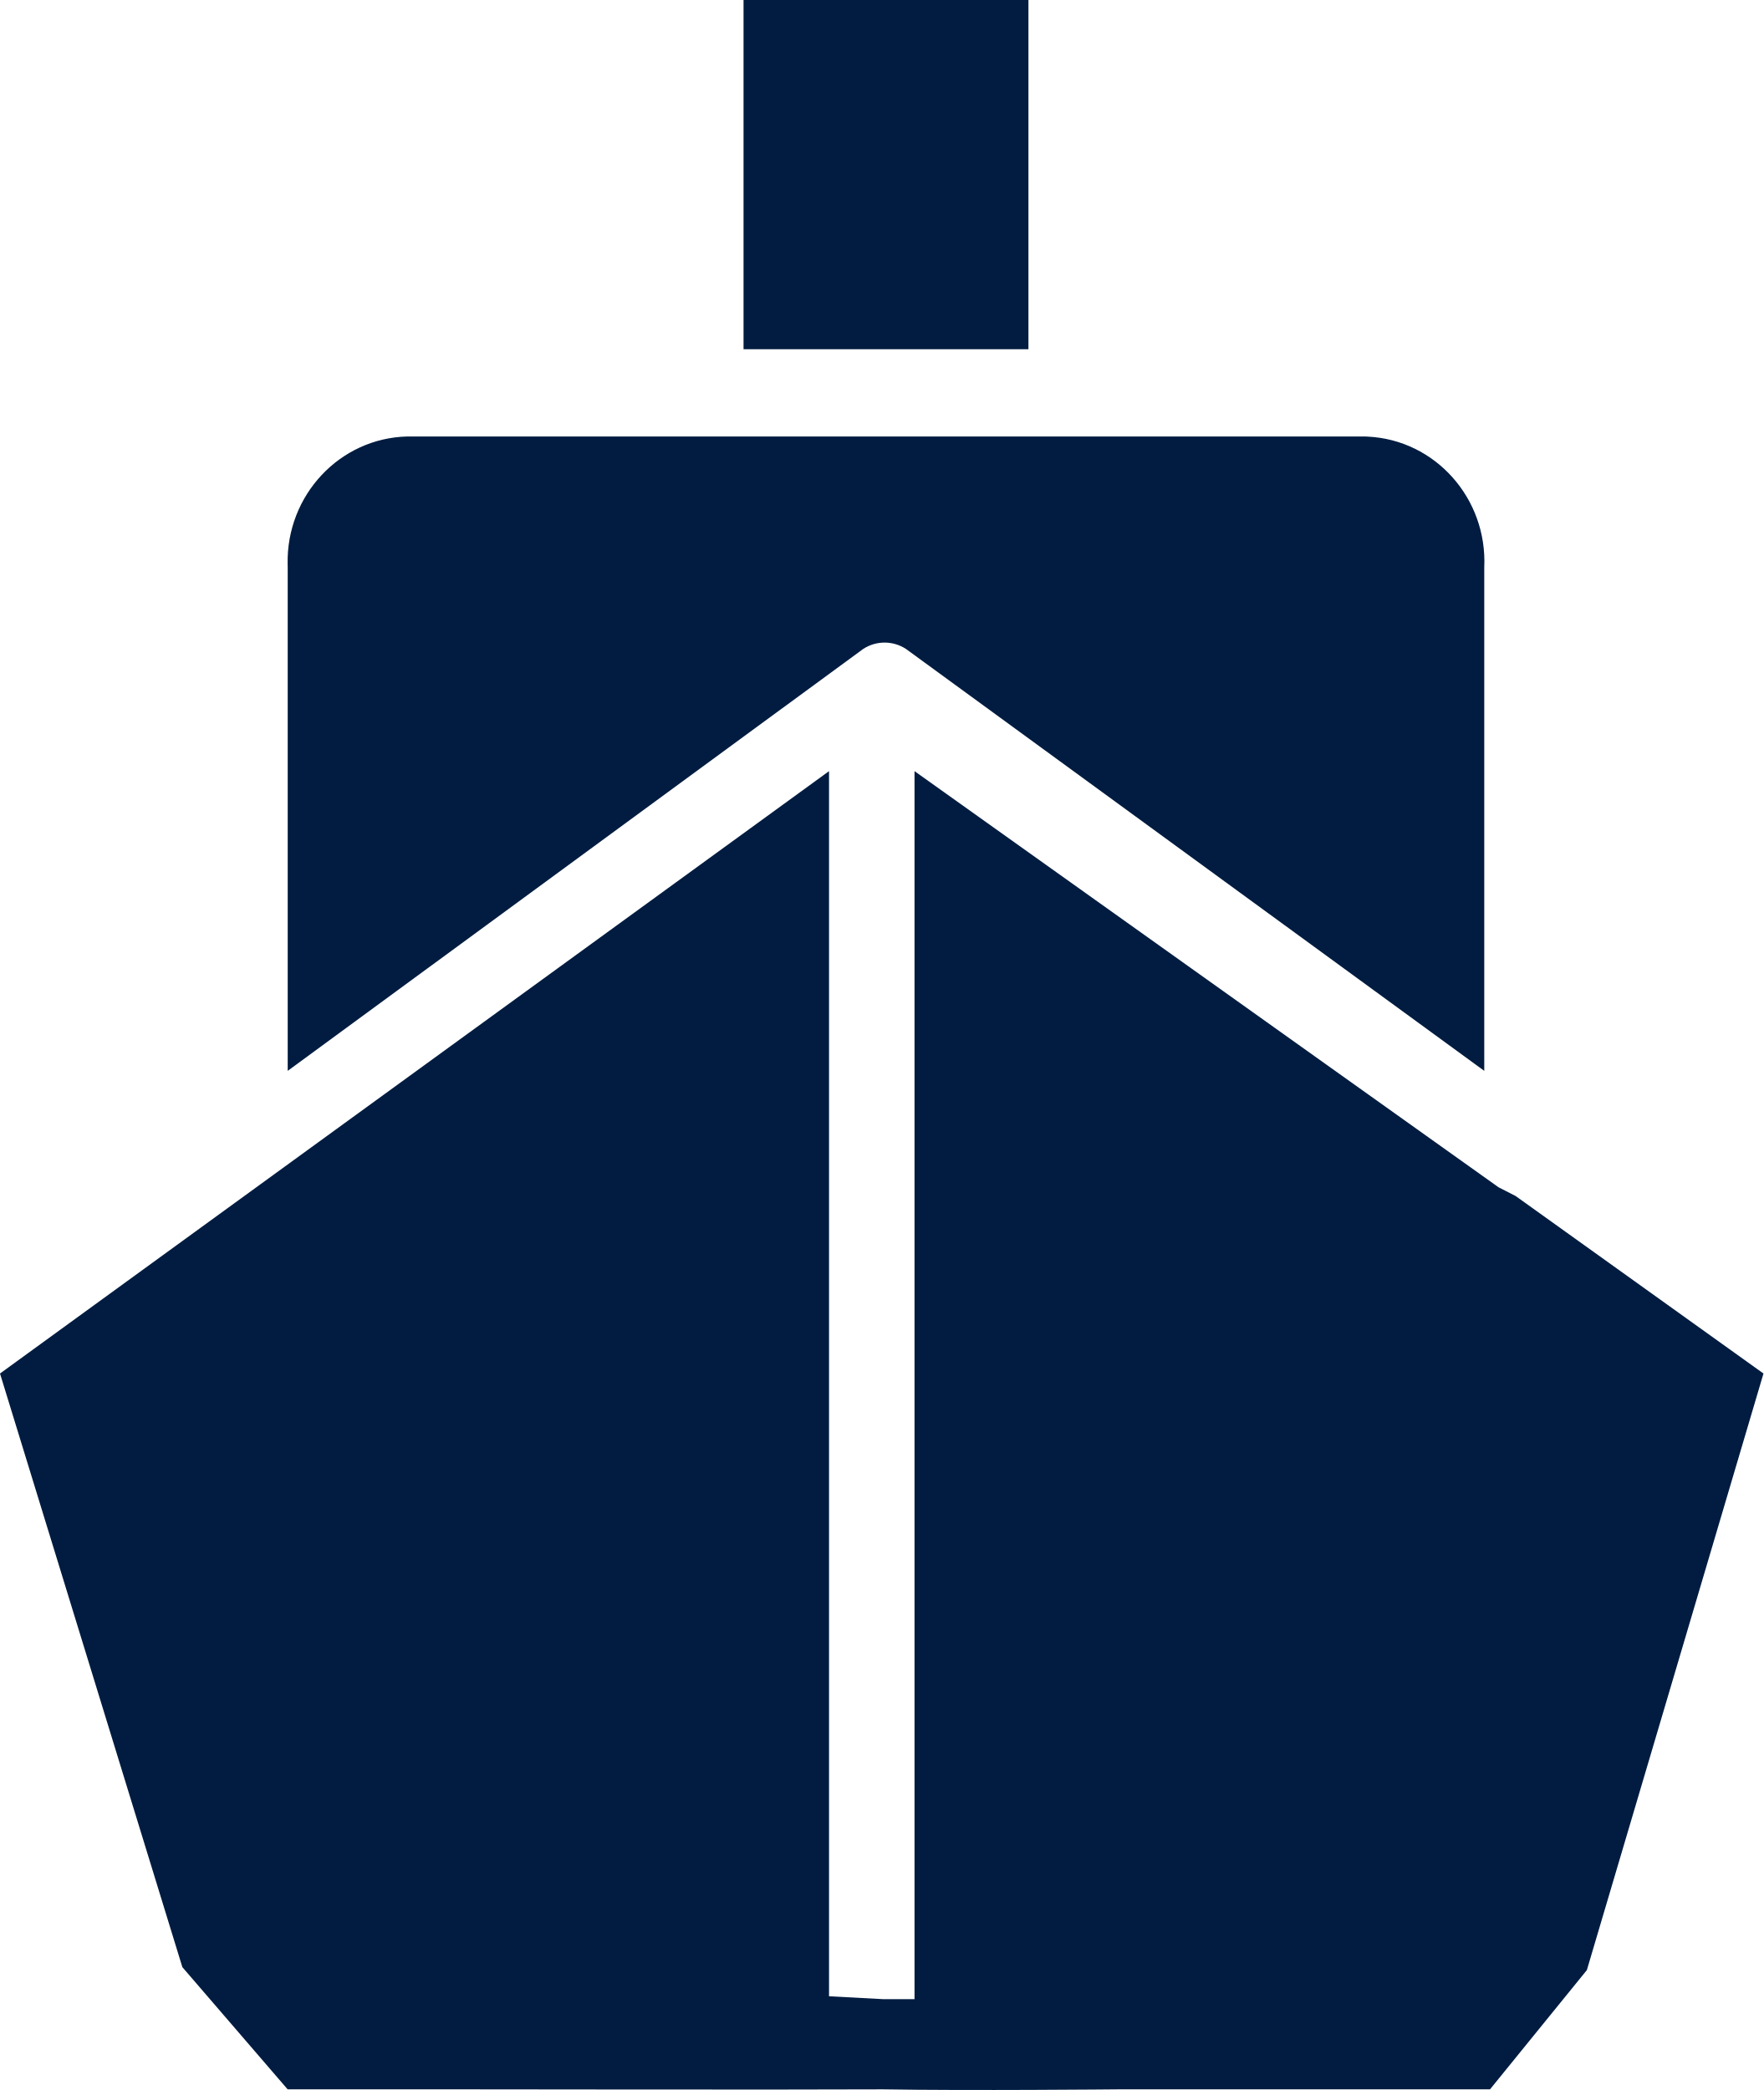
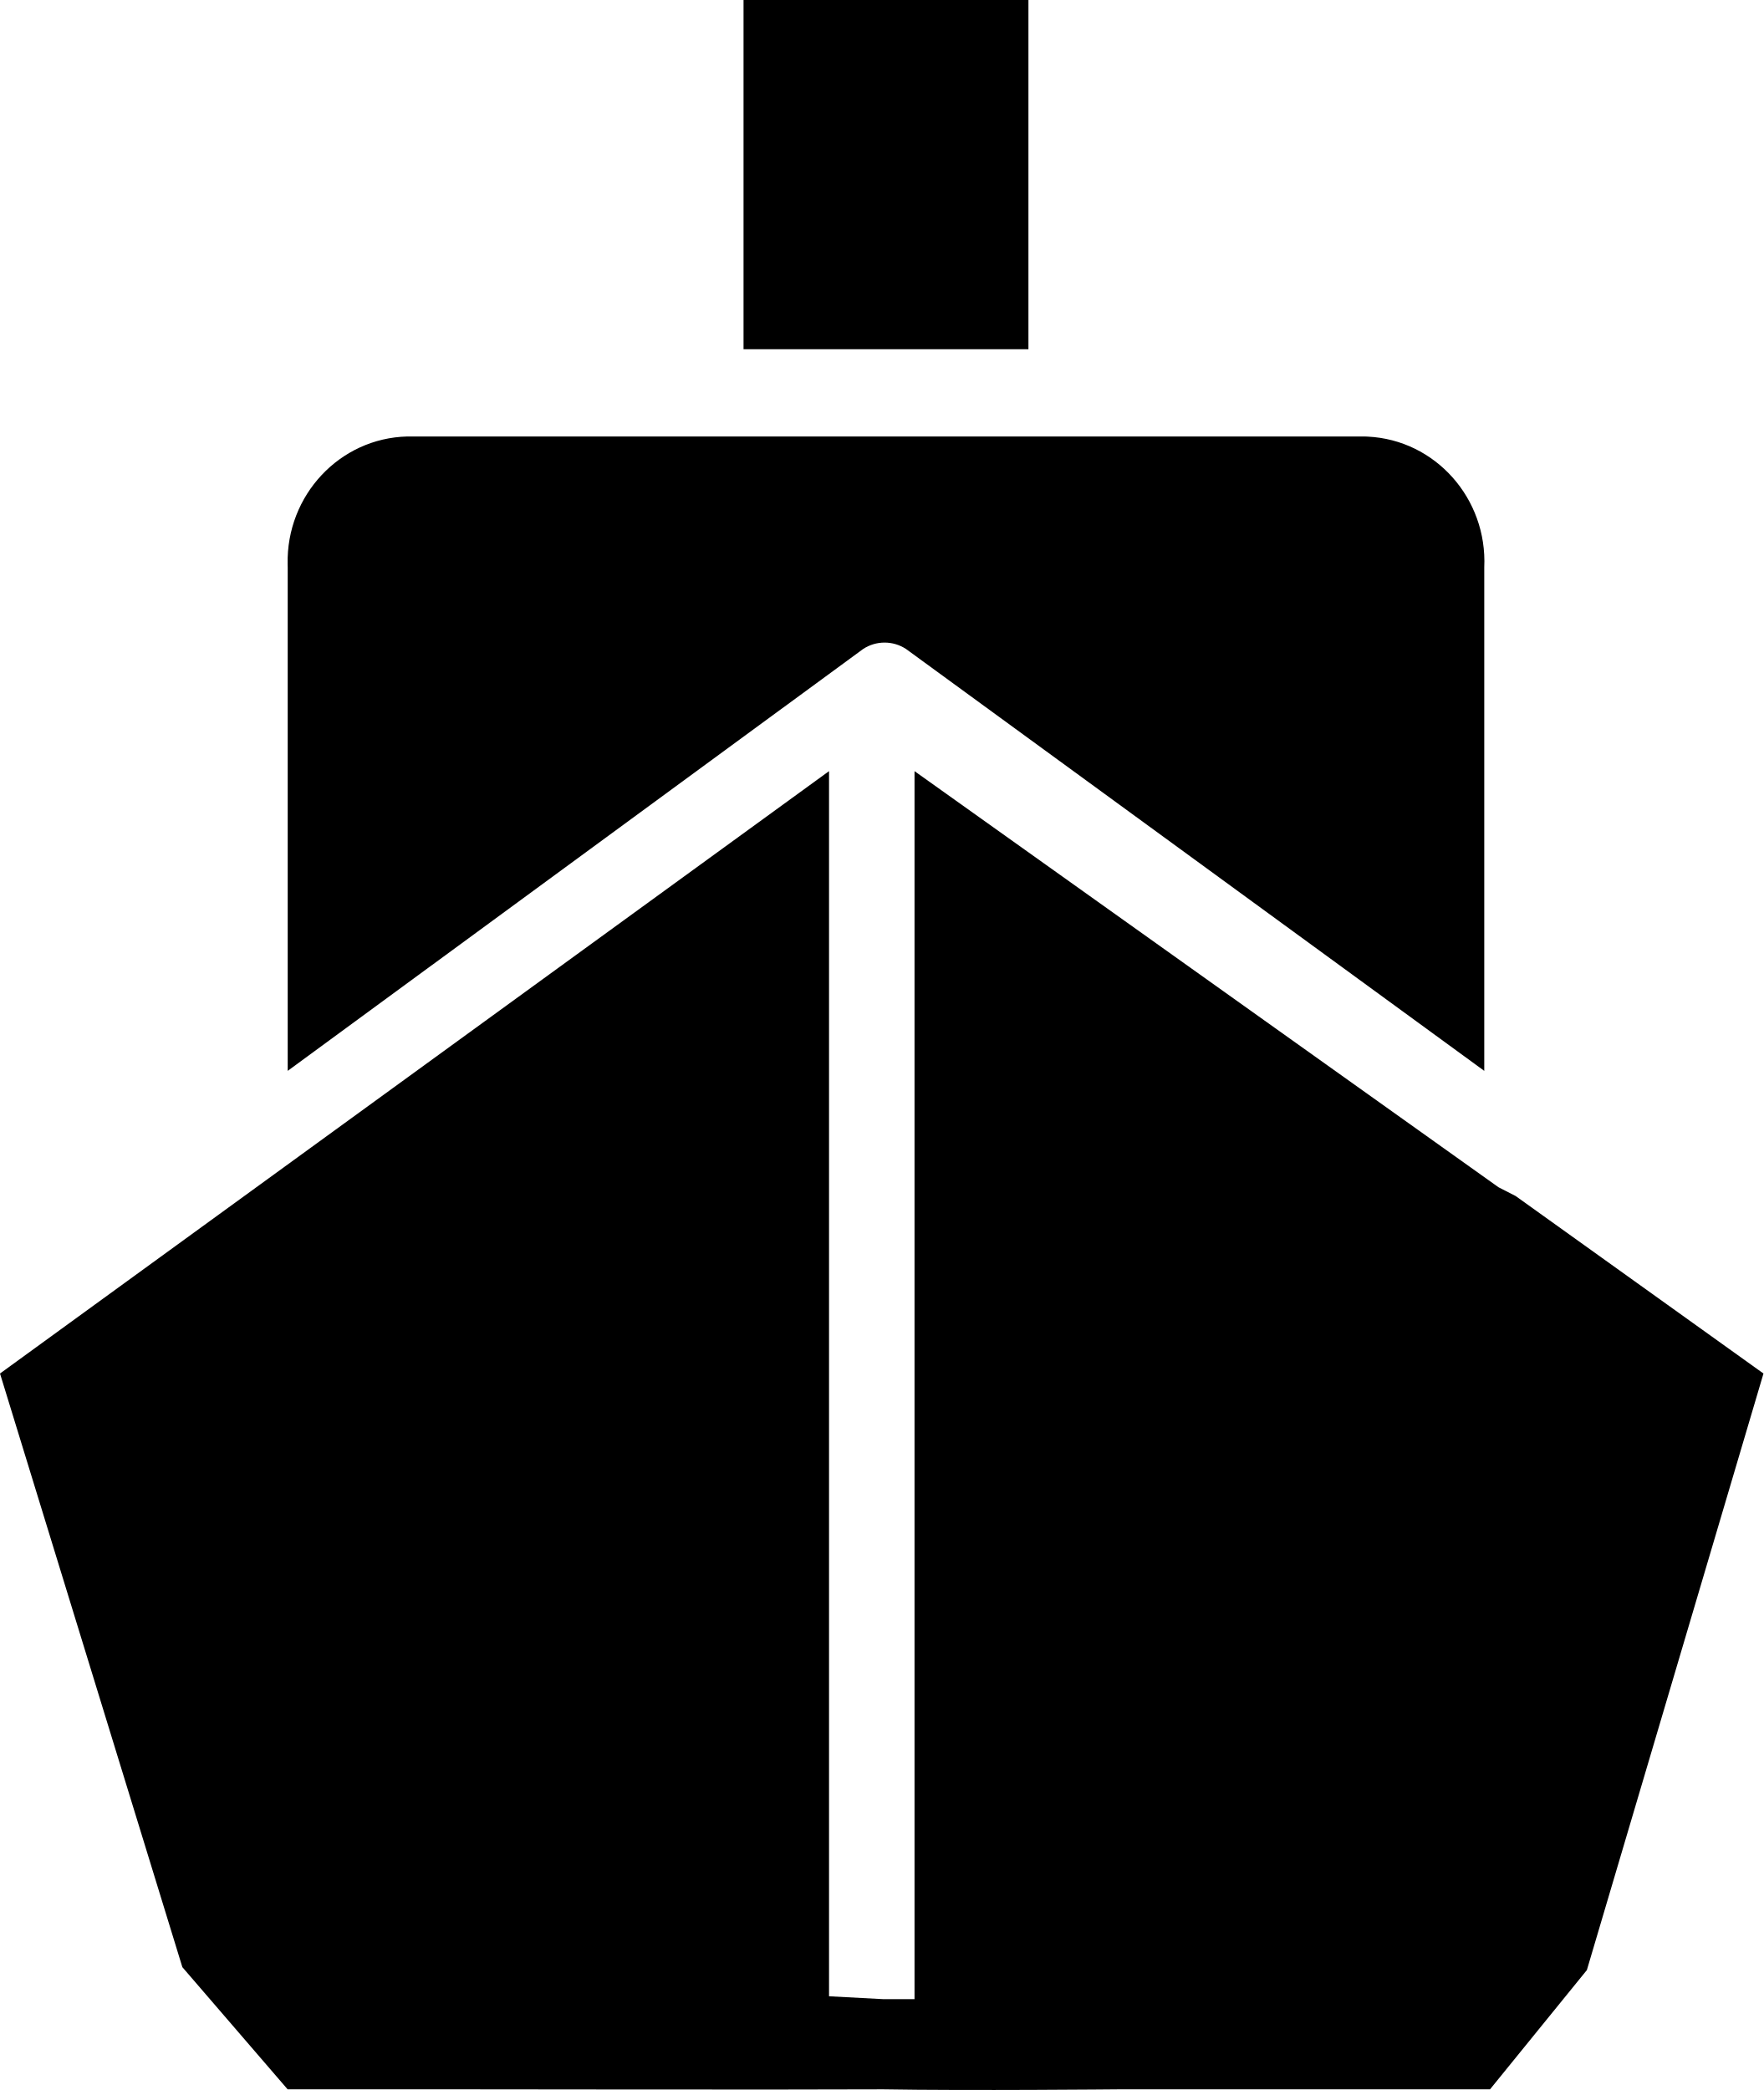
- <svg xmlns="http://www.w3.org/2000/svg" width="27" height="32" viewBox="0 0 27 32" fill="none">
-   <path d="M4.405 16.396L13.216 9.936C13.416 9.806 13.671 9.806 13.871 9.936L22.725 16.396V8.688C22.774 7.631 21.974 6.734 20.94 6.685C20.924 6.684 20.909 6.684 20.893 6.683H6.237C5.202 6.707 4.381 7.583 4.404 8.641C4.404 8.657 4.405 8.672 4.405 8.688V16.396Z" fill="#011C40" />
-   <path d="M15.746 0H11.384V5.347H15.746V0Z" fill="#011C40" />
-   <path d="M24.296 30.164L27 21.03L23.205 18.312L22.943 18.178L14.002 11.807V30.609H13.522L12.693 30.565V11.807L0 21.03L2.792 30.119L4.404 31.99C4.404 31.99 5.762 31.99 7.158 31.99C7.158 31.99 12.247 31.997 13.522 31.99C14.82 32.012 17.125 31.99 17.125 31.99H22.813L24.296 30.164Z" fill="#011C40" />
+ <svg xmlns="http://www.w3.org/2000/svg" width="27" height="32" viewBox="0 0 27 32">
+   <path d="M4.405 16.396L13.216 9.936C13.416 9.806 13.671 9.806 13.871 9.936L22.725 16.396V8.688C22.774 7.631 21.974 6.734 20.94 6.685C20.924 6.684 20.909 6.684 20.893 6.683H6.237C5.202 6.707 4.381 7.583 4.404 8.641C4.404 8.657 4.405 8.672 4.405 8.688V16.396Z" />
+   <path d="M15.746 0H11.384V5.347H15.746V0Z" />
+   <path d="M24.296 30.164L27 21.03L23.205 18.312L22.943 18.178L14.002 11.807V30.609H13.522L12.693 30.565V11.807L0 21.03L2.792 30.119L4.404 31.99C4.404 31.99 5.762 31.99 7.158 31.99C7.158 31.99 12.247 31.997 13.522 31.99C14.82 32.012 17.125 31.99 17.125 31.99H22.813L24.296 30.164Z" />
</svg>
